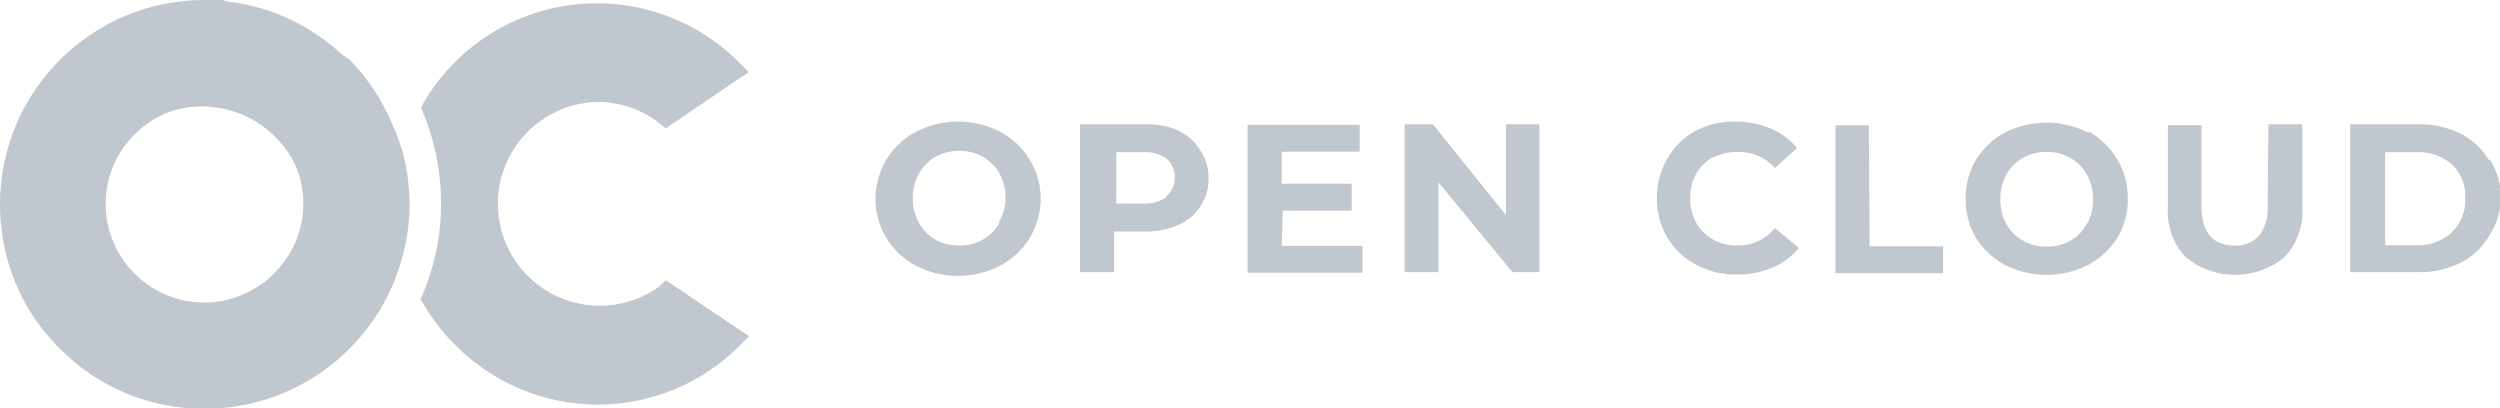
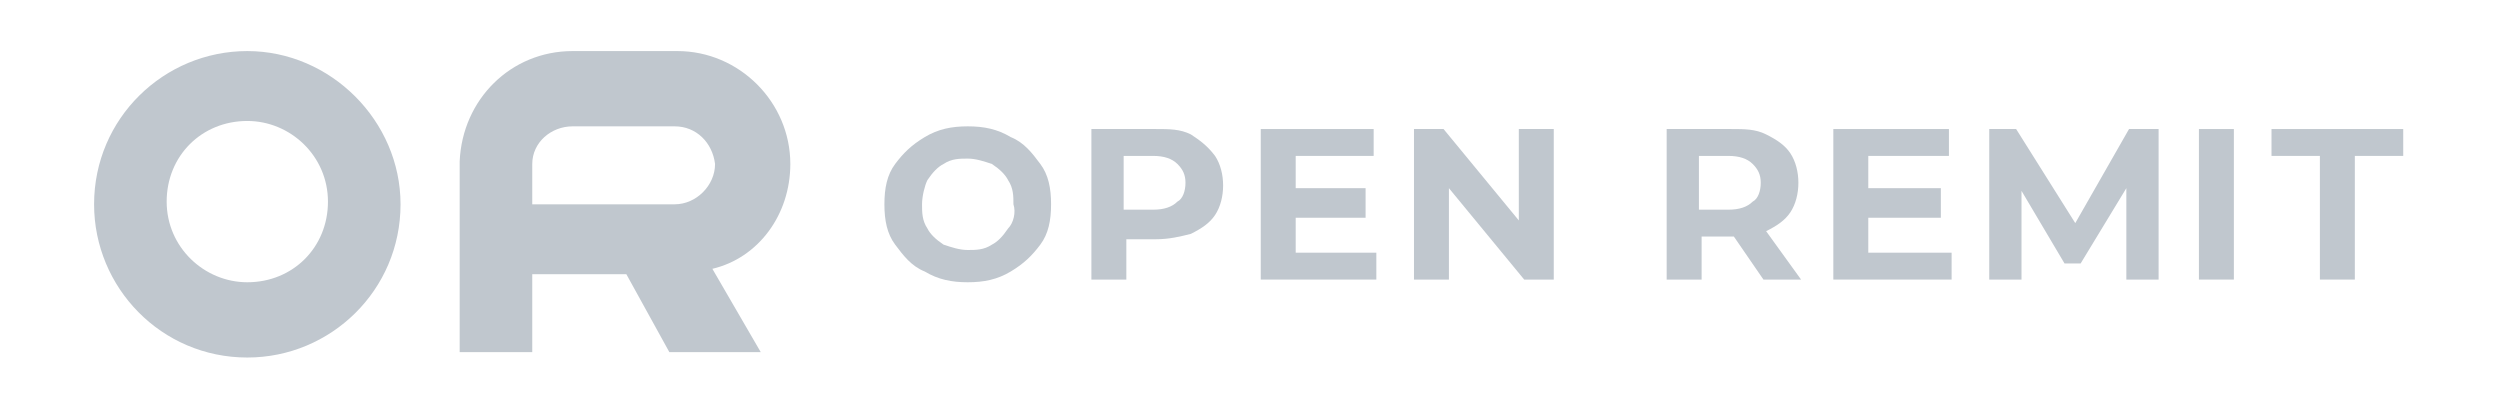
- <svg xmlns="http://www.w3.org/2000/svg" viewBox="0 0 92.96 15.17">
-   <defs>
-     <style>.cls-1{fill:#c0c7ce;}</style>
-   </defs>
-   <g id="Calque_2" data-name="Calque 2">
-     <g id="Calque_1-2" data-name="Calque 1">
-       <path class="cls-1" d="M37.17,4.89a3.41,3.41,0,0,0-3.09,0,2.81,2.81,0,0,0,0,5,3.41,3.41,0,0,0,3.09,0,2.81,2.81,0,0,0,0-5Zm0,3.39a1.63,1.63,0,0,1-.62.63,1.74,1.74,0,0,1-.88.22,1.78,1.78,0,0,1-.89-.22,1.61,1.61,0,0,1-.61-.63,1.81,1.81,0,0,1-.23-.91,1.84,1.84,0,0,1,.23-.91,1.61,1.61,0,0,1,.61-.63,1.78,1.78,0,0,1,.89-.22,1.74,1.74,0,0,1,.88.22,1.63,1.63,0,0,1,.62.63,1.83,1.83,0,0,1,.22.91A1.8,1.8,0,0,1,37.13,8.28Zm6.68-3.42a3.09,3.09,0,0,0-1.27-.24H40.16v5.5h1.27V8.61h1.11a3.09,3.09,0,0,0,1.27-.24,1.92,1.92,0,0,0,.83-.7,1.85,1.85,0,0,0,.3-1,1.89,1.89,0,0,0-.3-1.07A1.83,1.83,0,0,0,43.81,4.86Zm-.47,2.46a1.35,1.35,0,0,1-.87.25h-1V5.66h1a1.35,1.35,0,0,1,.87.24.89.89,0,0,1,.3.72A.87.87,0,0,1,43.34,7.32Zm4.32.51h2.56v-1H47.66V5.64h2.9v-1H46.39v5.5h4.27v-1h-3ZM56,8,53.28,4.62H52.23v5.5h1.26V6.78l2.75,3.34h1V4.62H56Zm7.69-2.13a1.83,1.83,0,0,1,.91-.22A1.76,1.76,0,0,1,66,6.25l.82-.75a2.59,2.59,0,0,0-1-.73,3.38,3.38,0,0,0-1.3-.25A3.09,3.09,0,0,0,63,4.89,2.67,2.67,0,0,0,62,5.9a2.81,2.81,0,0,0-.39,1.47A2.81,2.81,0,0,0,62,8.84a2.67,2.67,0,0,0,1.07,1,3.08,3.08,0,0,0,1.52.37,3.38,3.38,0,0,0,1.3-.25,2.58,2.58,0,0,0,1-.74L66,8.48a1.77,1.77,0,0,1-1.39.65,1.83,1.83,0,0,1-.91-.22,1.59,1.59,0,0,1-.63-.63,1.83,1.83,0,0,1-.22-.91,1.8,1.8,0,0,1,.22-.91A1.59,1.59,0,0,1,63.72,5.83Zm5.8-1.21H68.25v5.5h4v-1H69.52Zm8.16.27a3.43,3.43,0,0,0-3.1,0,2.84,2.84,0,0,0-1.07,1,2.77,2.77,0,0,0-.39,1.46,2.77,2.77,0,0,0,.39,1.46,2.84,2.84,0,0,0,1.07,1,3.43,3.43,0,0,0,3.1,0,2.94,2.94,0,0,0,1.08-1,2.77,2.77,0,0,0,.39-1.46,2.77,2.77,0,0,0-.39-1.46A2.94,2.94,0,0,0,77.68,4.89Zm-.05,3.39a1.57,1.57,0,0,1-.62.63,1.72,1.72,0,0,1-.88.22,1.74,1.74,0,0,1-.88-.22,1.63,1.63,0,0,1-.62-.63,1.83,1.83,0,0,1-.22-.91,1.8,1.8,0,0,1,.22-.91,1.63,1.63,0,0,1,.62-.63,1.74,1.74,0,0,1,.88-.22,1.72,1.72,0,0,1,.88.22,1.57,1.57,0,0,1,.62.63,1.81,1.81,0,0,1,.23.91A1.84,1.84,0,0,1,77.63,8.28Zm6.72-.63A1.66,1.66,0,0,1,84,8.77a1.14,1.14,0,0,1-.91.36c-.82,0-1.23-.49-1.23-1.48v-3H80.61V7.7a2.48,2.48,0,0,0,.66,1.86,2.89,2.89,0,0,0,3.68,0,2.48,2.48,0,0,0,.66-1.86V4.62H84.35Zm8.23-1.73a2.56,2.56,0,0,0-1.07-1,3.51,3.51,0,0,0-1.59-.34h-2.5v5.5h2.5a3.51,3.51,0,0,0,1.59-.34,2.56,2.56,0,0,0,1.07-1A2.68,2.68,0,0,0,93,7.37,2.68,2.68,0,0,0,92.58,5.92Zm-1.4,2.7a1.89,1.89,0,0,1-1.32.46H88.69V5.66h1.17a1.89,1.89,0,0,1,1.32.46,1.62,1.62,0,0,1,.49,1.25A1.63,1.63,0,0,1,91.18,8.62Zm-66.64,2A3.79,3.79,0,1,1,22.2,3.79a3.74,3.74,0,0,1,2.34.81l.22.17,3.08-2.09-.32-.32A7.46,7.46,0,0,0,15.65,4a8.81,8.81,0,0,1,.75,3.56,8.64,8.64,0,0,1-.76,3.56,7.32,7.32,0,0,0,1.29,1.71,7.45,7.45,0,0,0,10.6,0l.32-.33-3.09-2.08ZM14.6,4.65A7.61,7.61,0,0,0,13,2.22L12.69,2A7.67,7.67,0,0,0,10,.4,8,8,0,0,0,8.43.05L8.29,0c-.23,0-.46,0-.7,0A7.6,7.6,0,0,0,0,7.58,8.47,8.47,0,0,0,.08,8.71a7.45,7.45,0,0,0,1.9,4,3.07,3.07,0,0,0,.25.26,7.51,7.51,0,0,0,5.36,2.23A7.61,7.61,0,0,0,15,9.41a7.34,7.34,0,0,0,.23-1.83A7.88,7.88,0,0,0,15,5.76,8,8,0,0,0,14.6,4.65ZM10.42,9.91a3.86,3.86,0,0,1-.49.5,3.76,3.76,0,0,1-.59.39,3.56,3.56,0,0,1-1.75.45A3.68,3.68,0,0,1,5,10.17a3.67,3.67,0,0,1-.63-4.33,3.32,3.32,0,0,1,.4-.58,3.3,3.3,0,0,1,.78-.71,3.38,3.38,0,0,1,.62-.34A3.64,3.64,0,0,1,8.06,4a3.8,3.8,0,0,1,.82.21,3.93,3.93,0,0,1,.62.3l.28.19a3.31,3.31,0,0,1,.41.35A3.6,3.6,0,0,1,11,6.18a3.54,3.54,0,0,1,.28,1.4A3.59,3.59,0,0,1,10.42,9.91Z" />
+ <svg xmlns="http://www.w3.org/2000/svg" version="1.1" id="Calque_1" x="0px" y="0px" viewBox="0 0 93 15.2" style="enable-background:new 0 0 93 15.2;" xml:space="preserve">
+   <style type="text/css">
+ 	.st0{fill:#C0C7CE;}
+ </style>
+   <g>
+     <g>
+       <path class="st0" d="M37.6,5.1c-0.5-0.3-1-0.4-1.6-0.4s-1.1,0.1-1.6,0.4c-0.5,0.3-0.8,0.6-1.1,1C33,6.5,32.9,7,32.9,7.6    s0.1,1.1,0.4,1.5c0.3,0.4,0.6,0.8,1.1,1c0.5,0.3,1,0.4,1.6,0.4s1.1-0.1,1.6-0.4c0.5-0.3,0.8-0.6,1.1-1c0.3-0.4,0.4-0.9,0.4-1.5    S39,6.5,38.7,6.1C38.4,5.7,38.1,5.3,37.6,5.1z M37.5,8.5c-0.2,0.3-0.4,0.5-0.6,0.6c-0.3,0.2-0.6,0.2-0.9,0.2    c-0.3,0-0.6-0.1-0.9-0.2c-0.3-0.2-0.5-0.4-0.6-0.6c-0.2-0.3-0.2-0.6-0.2-0.9c0-0.3,0.1-0.7,0.2-0.9c0.2-0.3,0.4-0.5,0.6-0.6    c0.3-0.2,0.6-0.2,0.9-0.2c0.3,0,0.6,0.1,0.9,0.2c0.3,0.2,0.5,0.4,0.6,0.6c0.2,0.3,0.2,0.6,0.2,0.9C37.8,7.9,37.7,8.3,37.5,8.5z" />
+       <path class="st0" d="M44.3,5c-0.4-0.2-0.8-0.2-1.3-0.2h-2.4v5.6h1.3V8.9H43c0.5,0,0.9-0.1,1.3-0.2c0.4-0.2,0.7-0.4,0.9-0.7    c0.2-0.3,0.3-0.7,0.3-1.1c0-0.4-0.1-0.8-0.3-1.1C44.9,5.4,44.6,5.2,44.3,5z M43.8,7.5c-0.2,0.2-0.5,0.3-0.9,0.3h-1.1v-2h1.1    c0.4,0,0.7,0.1,0.9,0.3c0.2,0.2,0.3,0.4,0.3,0.7C44.1,7.1,44,7.4,43.8,7.5z" />
+       <polygon class="st0" points="48.2,8.1 50.8,8.1 50.8,7 48.2,7 48.2,5.8 51.1,5.8 51.1,4.8 46.9,4.8 46.9,10.4 51.2,10.4 51.2,9.4     48.2,9.4   " />
+       <polygon class="st0" points="56.5,8.2 53.7,4.8 52.6,4.8 52.6,10.4 53.9,10.4 53.9,7 56.7,10.4 57.8,10.4 57.8,4.8 56.5,4.8   " />
+       <path class="st0" d="M66.6,7.9c0.2-0.3,0.3-0.7,0.3-1.1c0-0.4-0.1-0.8-0.3-1.1c-0.2-0.3-0.5-0.5-0.9-0.7c-0.4-0.2-0.8-0.2-1.3-0.2    H62v5.6h1.3V8.8h1.1h0.1l1.1,1.6H67l-1.3-1.8C66.1,8.4,66.4,8.2,66.6,7.9z M65.2,7.5c-0.2,0.2-0.5,0.3-0.9,0.3h-1.1v-2h1.1    c0.4,0,0.7,0.1,0.9,0.3c0.2,0.2,0.3,0.4,0.3,0.7C65.5,7.1,65.4,7.4,65.2,7.5z" />
+       <polygon class="st0" points="69.5,8.1 72.2,8.1 72.2,7 69.5,7 69.5,5.8 72.5,5.8 72.5,4.8 68.2,4.8 68.2,10.4 72.6,10.4 72.6,9.4     69.5,9.4   " />
+       <polygon class="st0" points="79.2,4.8 77.2,8.3 75,4.8 74,4.8 74,10.4 75.2,10.4 75.2,7.1 76.8,9.8 77.4,9.8 79.1,7 79.1,10.4     80.3,10.4 80.3,4.8   " />
+       <rect x="81.8" y="4.8" class="st0" width="1.3" height="5.6" />
+       <polygon class="st0" points="84.5,4.8 84.5,5.8 86.3,5.8 86.3,10.4 87.6,10.4 87.6,5.8 89.4,5.8 89.4,4.8   " />
    </g>
+     <g>
+       <path class="st0" d="M9.2,1.9c-3.1,0-5.7,2.5-5.7,5.7c0,3.1,2.5,5.7,5.7,5.7c3.1,0,5.7-2.5,5.7-5.7C14.9,4.5,12.3,1.9,9.2,1.9z     M9.2,10.5c-1.6,0-3-1.3-3-3s1.3-3,3-3c1.6,0,3,1.3,3,3S10.9,10.5,9.2,10.5z" />
+     </g>
+     <path class="st0" d="M29.4,6.1L29.4,6.1c0-2.3-1.9-4.2-4.2-4.2h-3.1l-0.8,0v0c-2.3,0-4.1,1.8-4.2,4.1c0,0,0,0.1,0,0.1h0   c0,0,0,0,0,0v0c0,0,0,0,0,0h0v7h2.7v-2.9l1.8,0l0,0h0h1.7l1.6,2.9h3.4l-1.8-3.1C28.2,9.6,29.4,8,29.4,6.1L29.4,6.1   C29.4,6.2,29.4,6.1,29.4,6.1C29.4,6.1,29.4,6.1,29.4,6.1z M25.1,7.6h-0.8l-4.5,0V6.1c0-0.8,0.7-1.4,1.5-1.4h1.2h2.6   c0.8,0,1.4,0.6,1.5,1.4C26.6,6.9,25.9,7.6,25.1,7.6z" />
  </g>
</svg>
